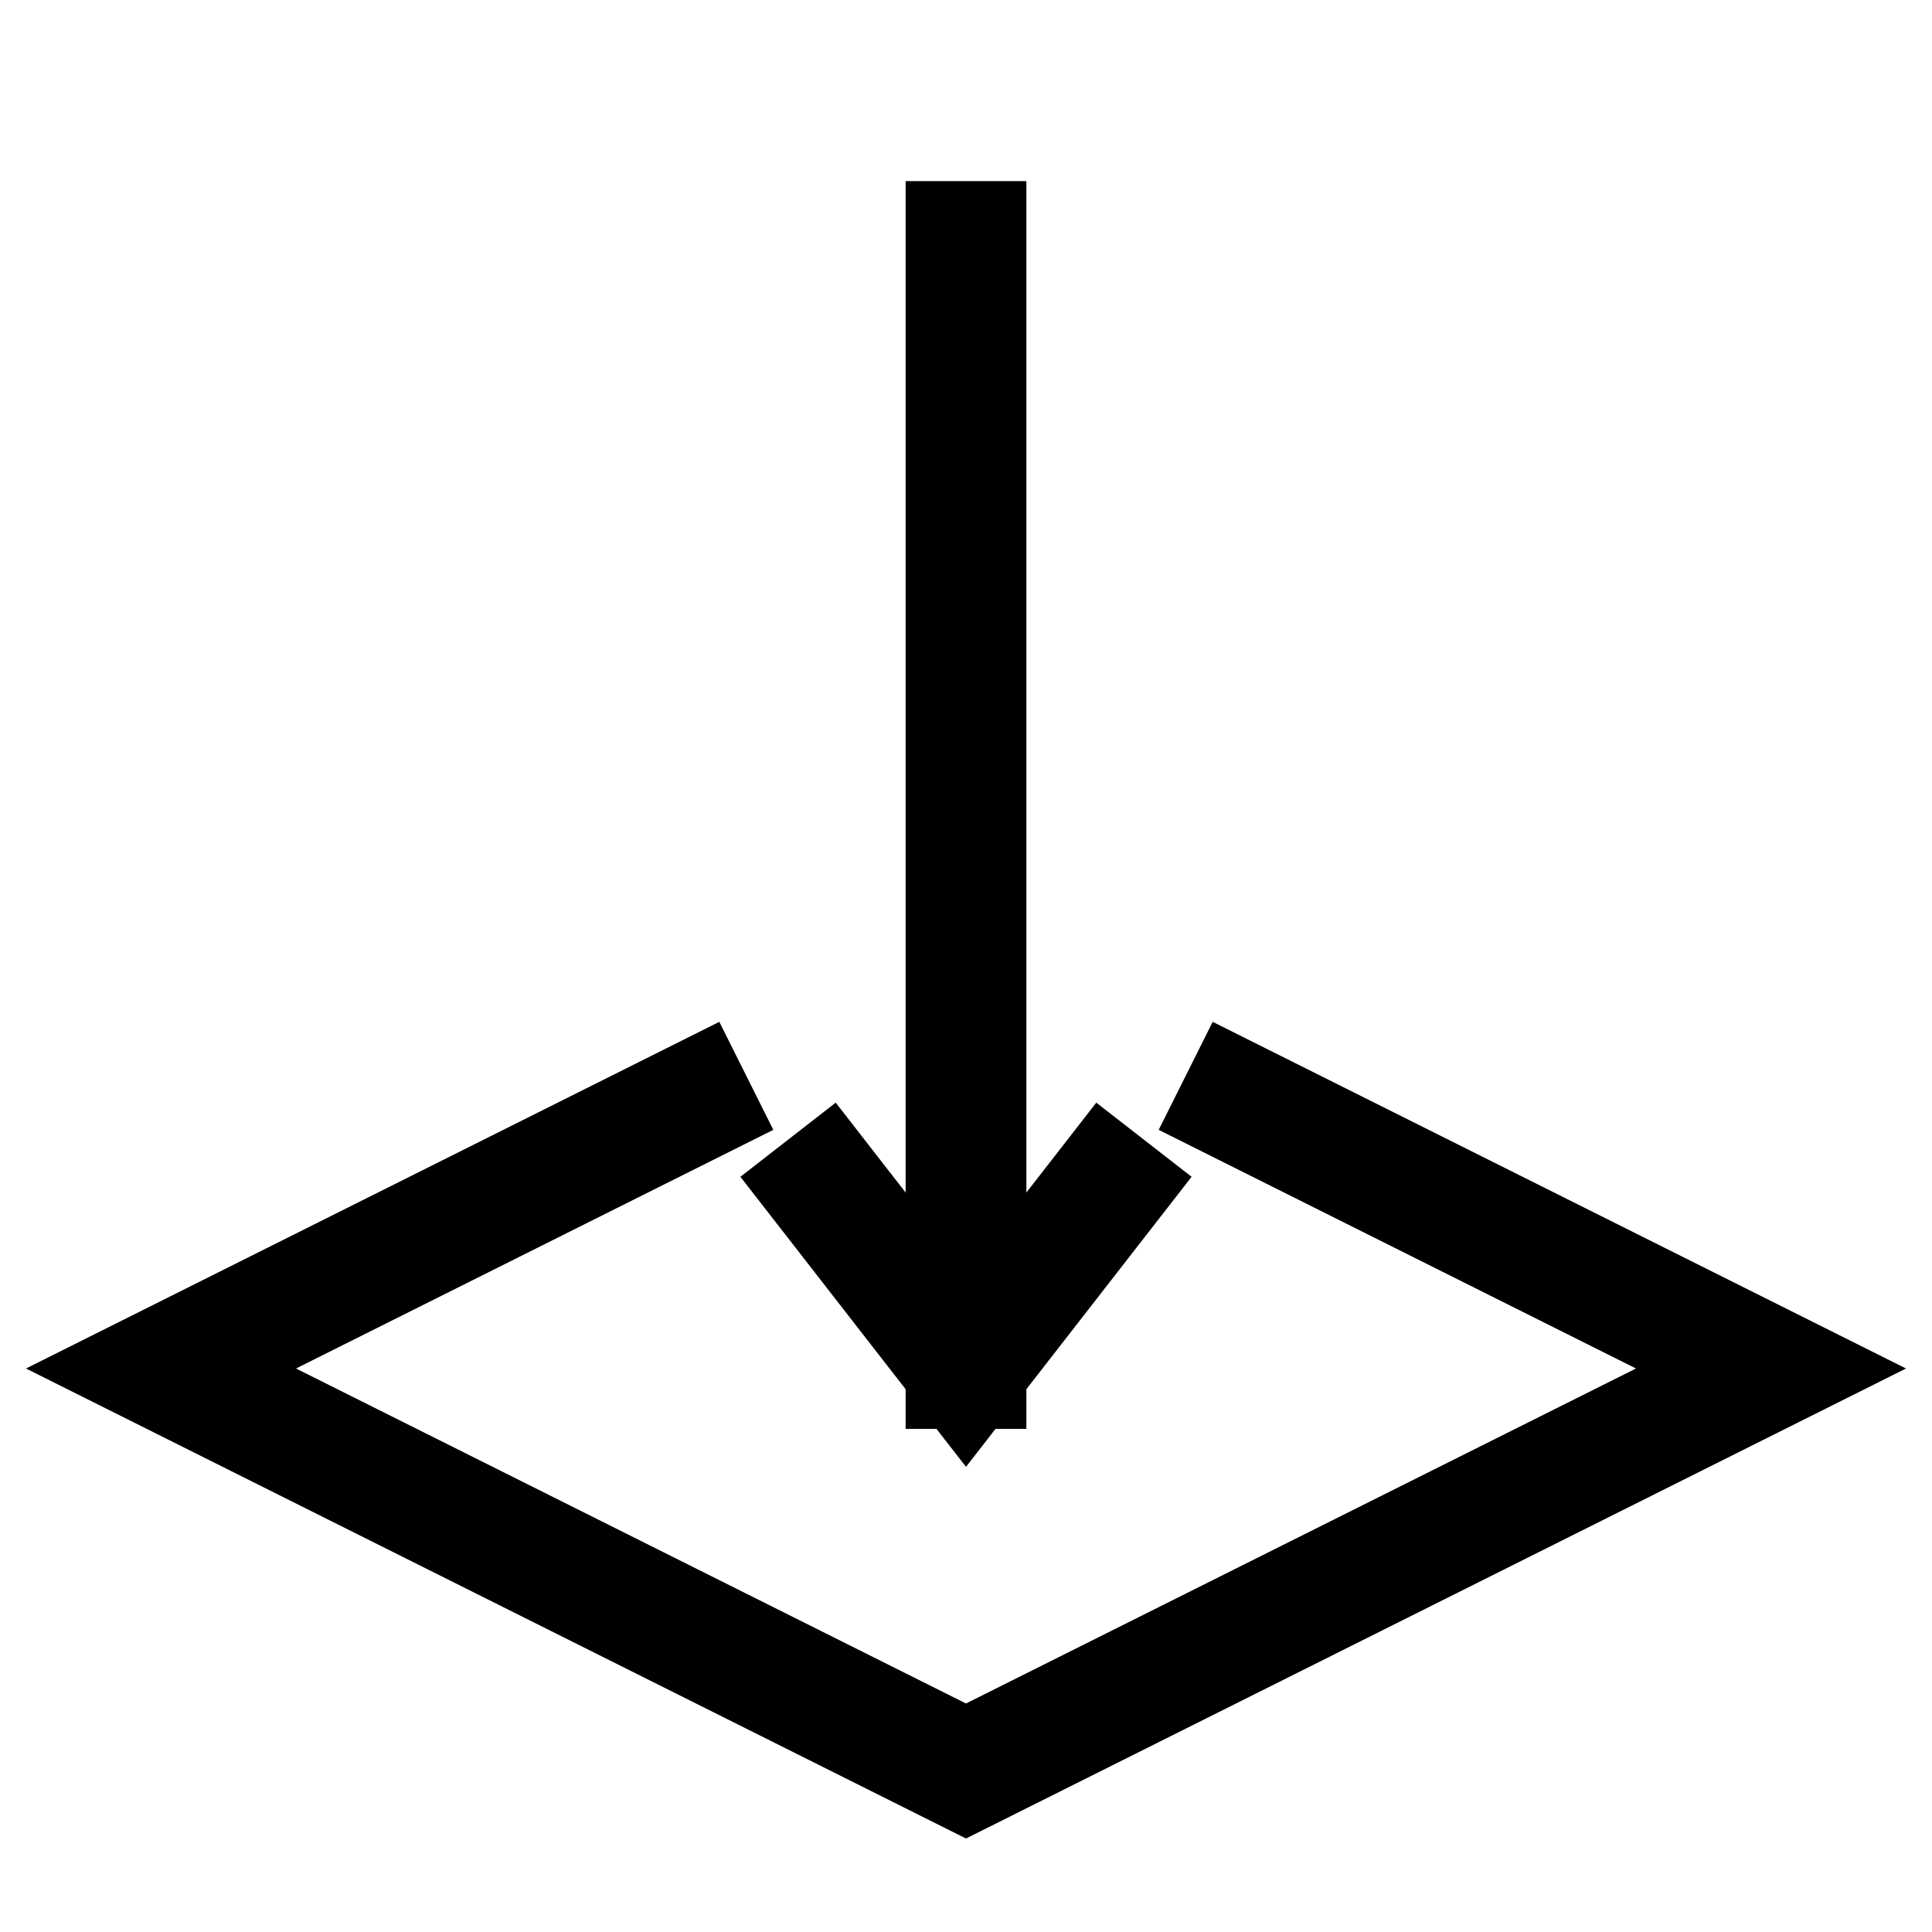
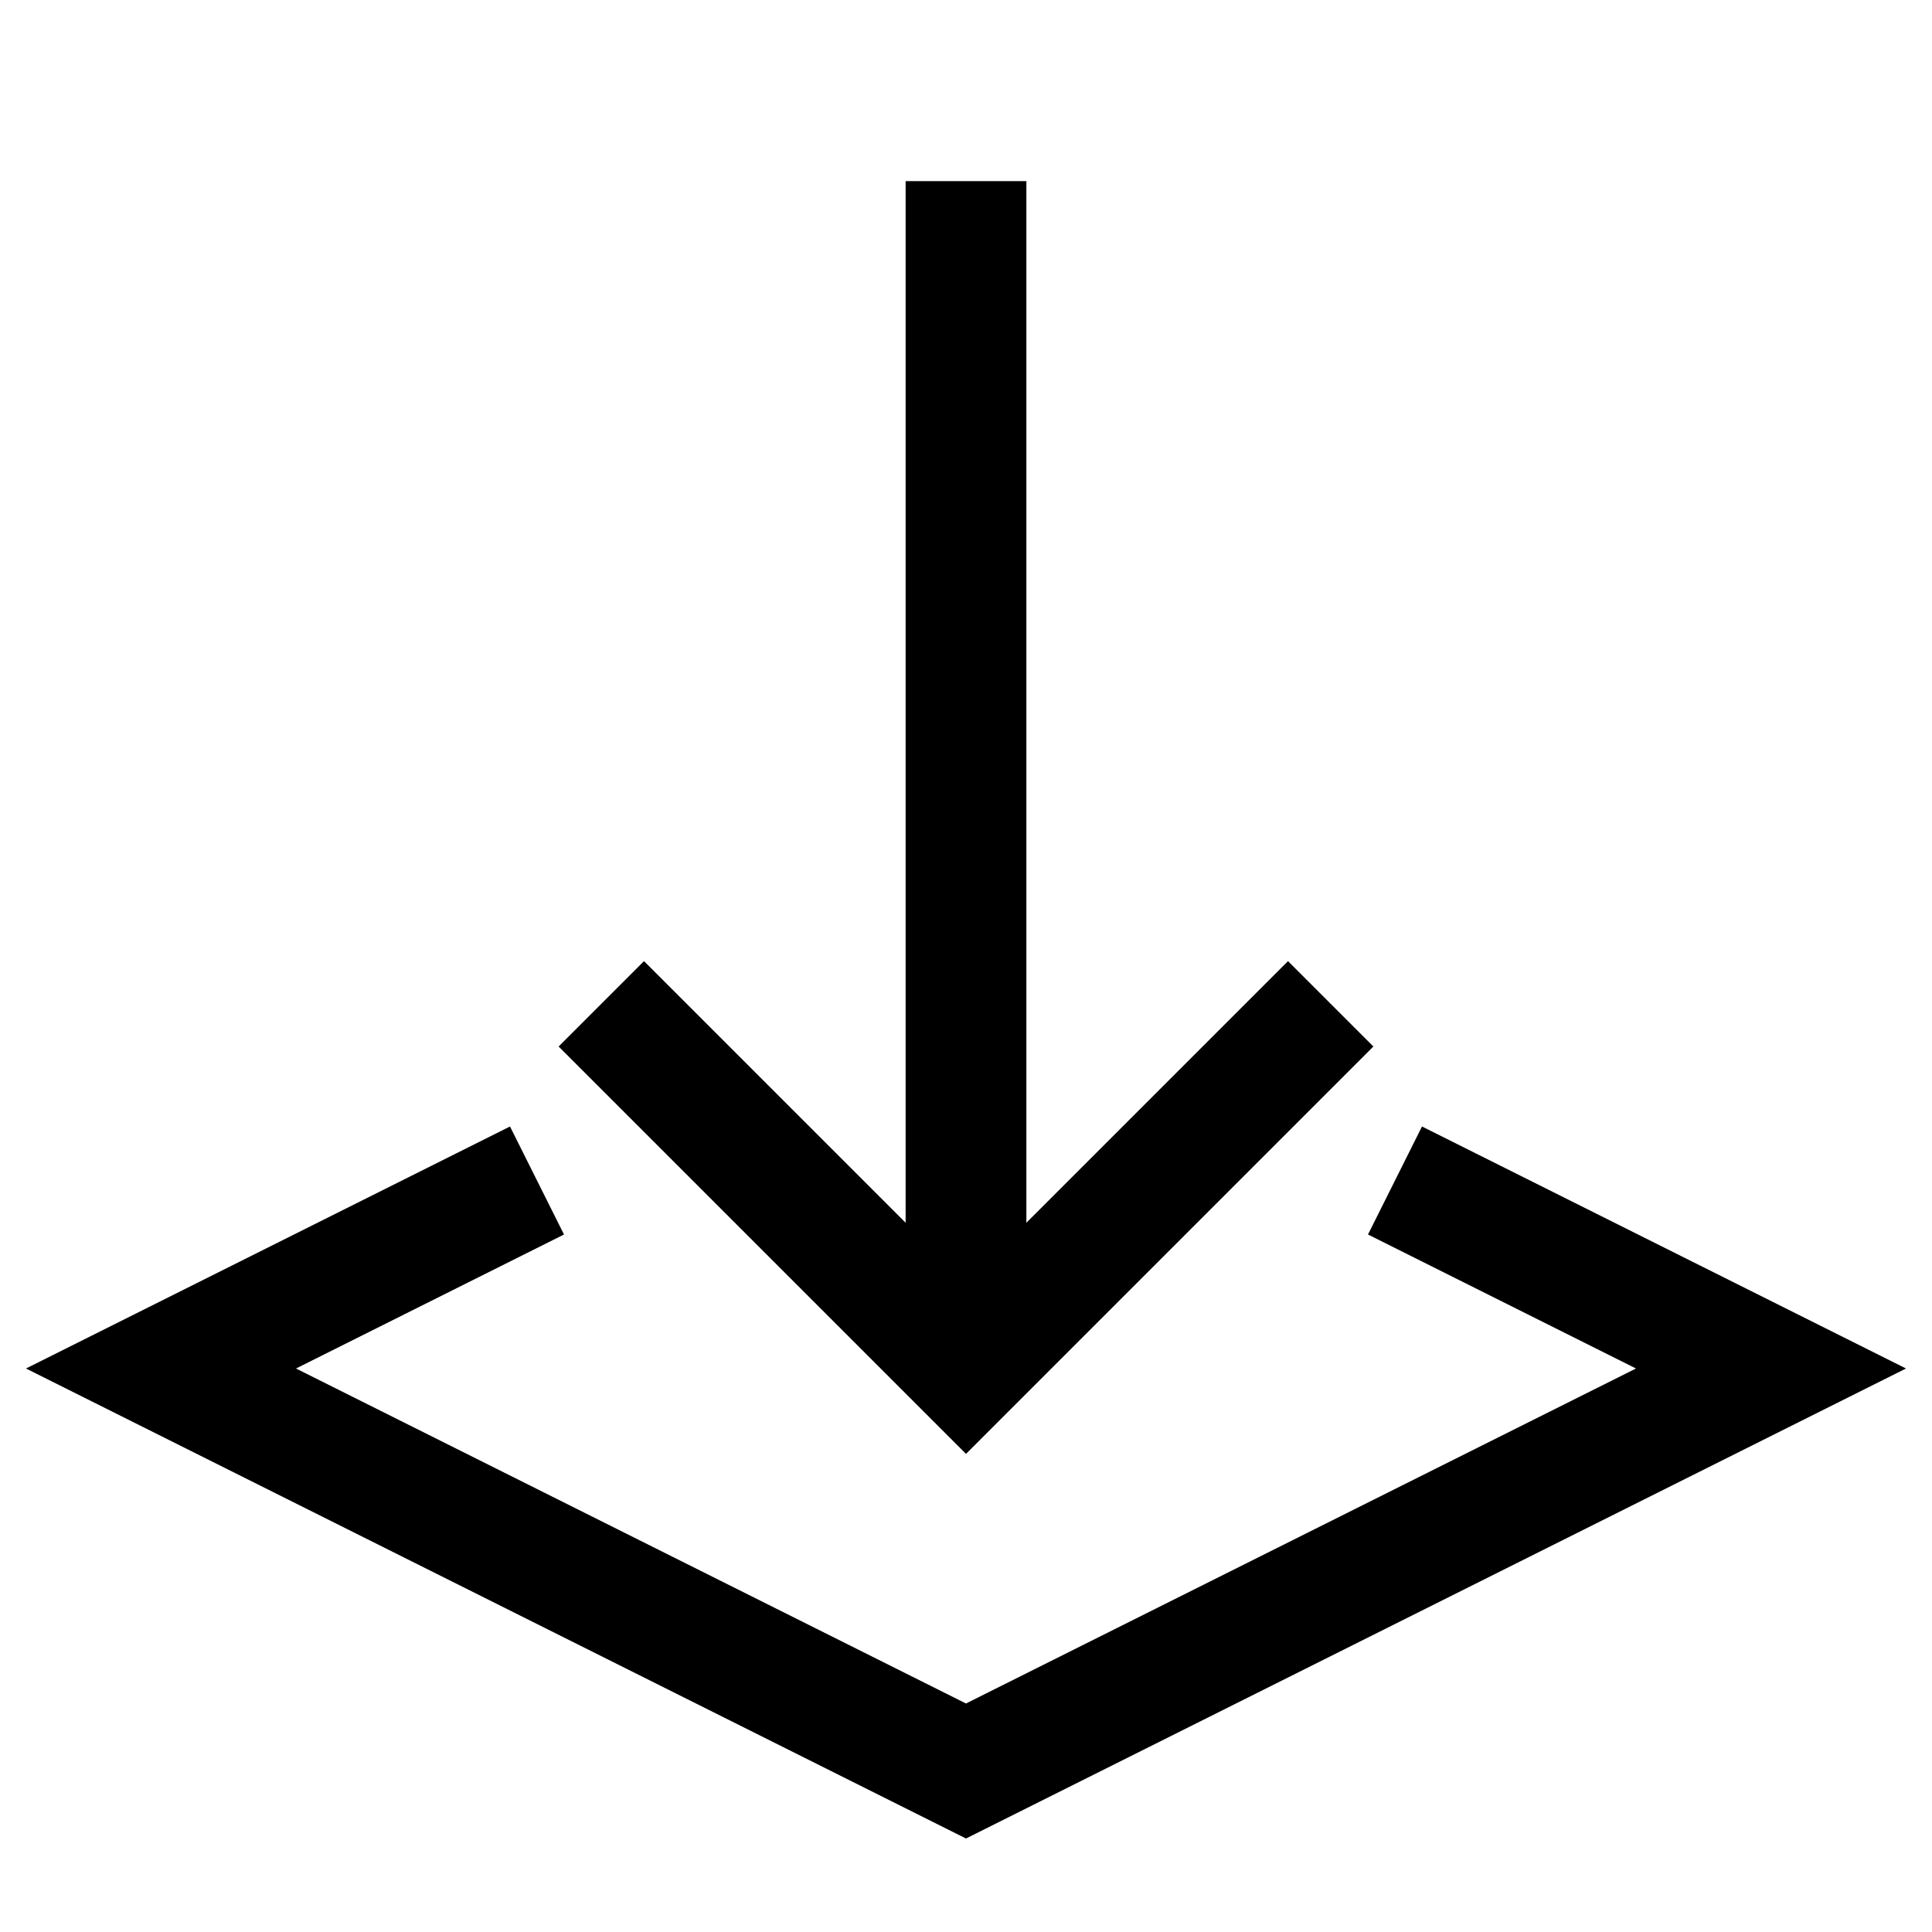
<svg xmlns="http://www.w3.org/2000/svg" viewBox="0 0 24 24" fill="none" stroke="currentColor" stroke-width="1.5" stroke-linecap="square" stroke-linejoin="miter">
-   <path d="M8.6 13.7L2 17L12 22L22 17L15.4 13.7" />
-   <path d="M12 3L12 17" />
-   <path d="M10.25 14.75L12 17L13.75 14.75" />
+   <path d="M6 15L2 17L12 22L22 17L18 15" />
+   <path d="M12 3L12 16" />
+   <path d="M8 13L12 17L16 13" />
</svg>
